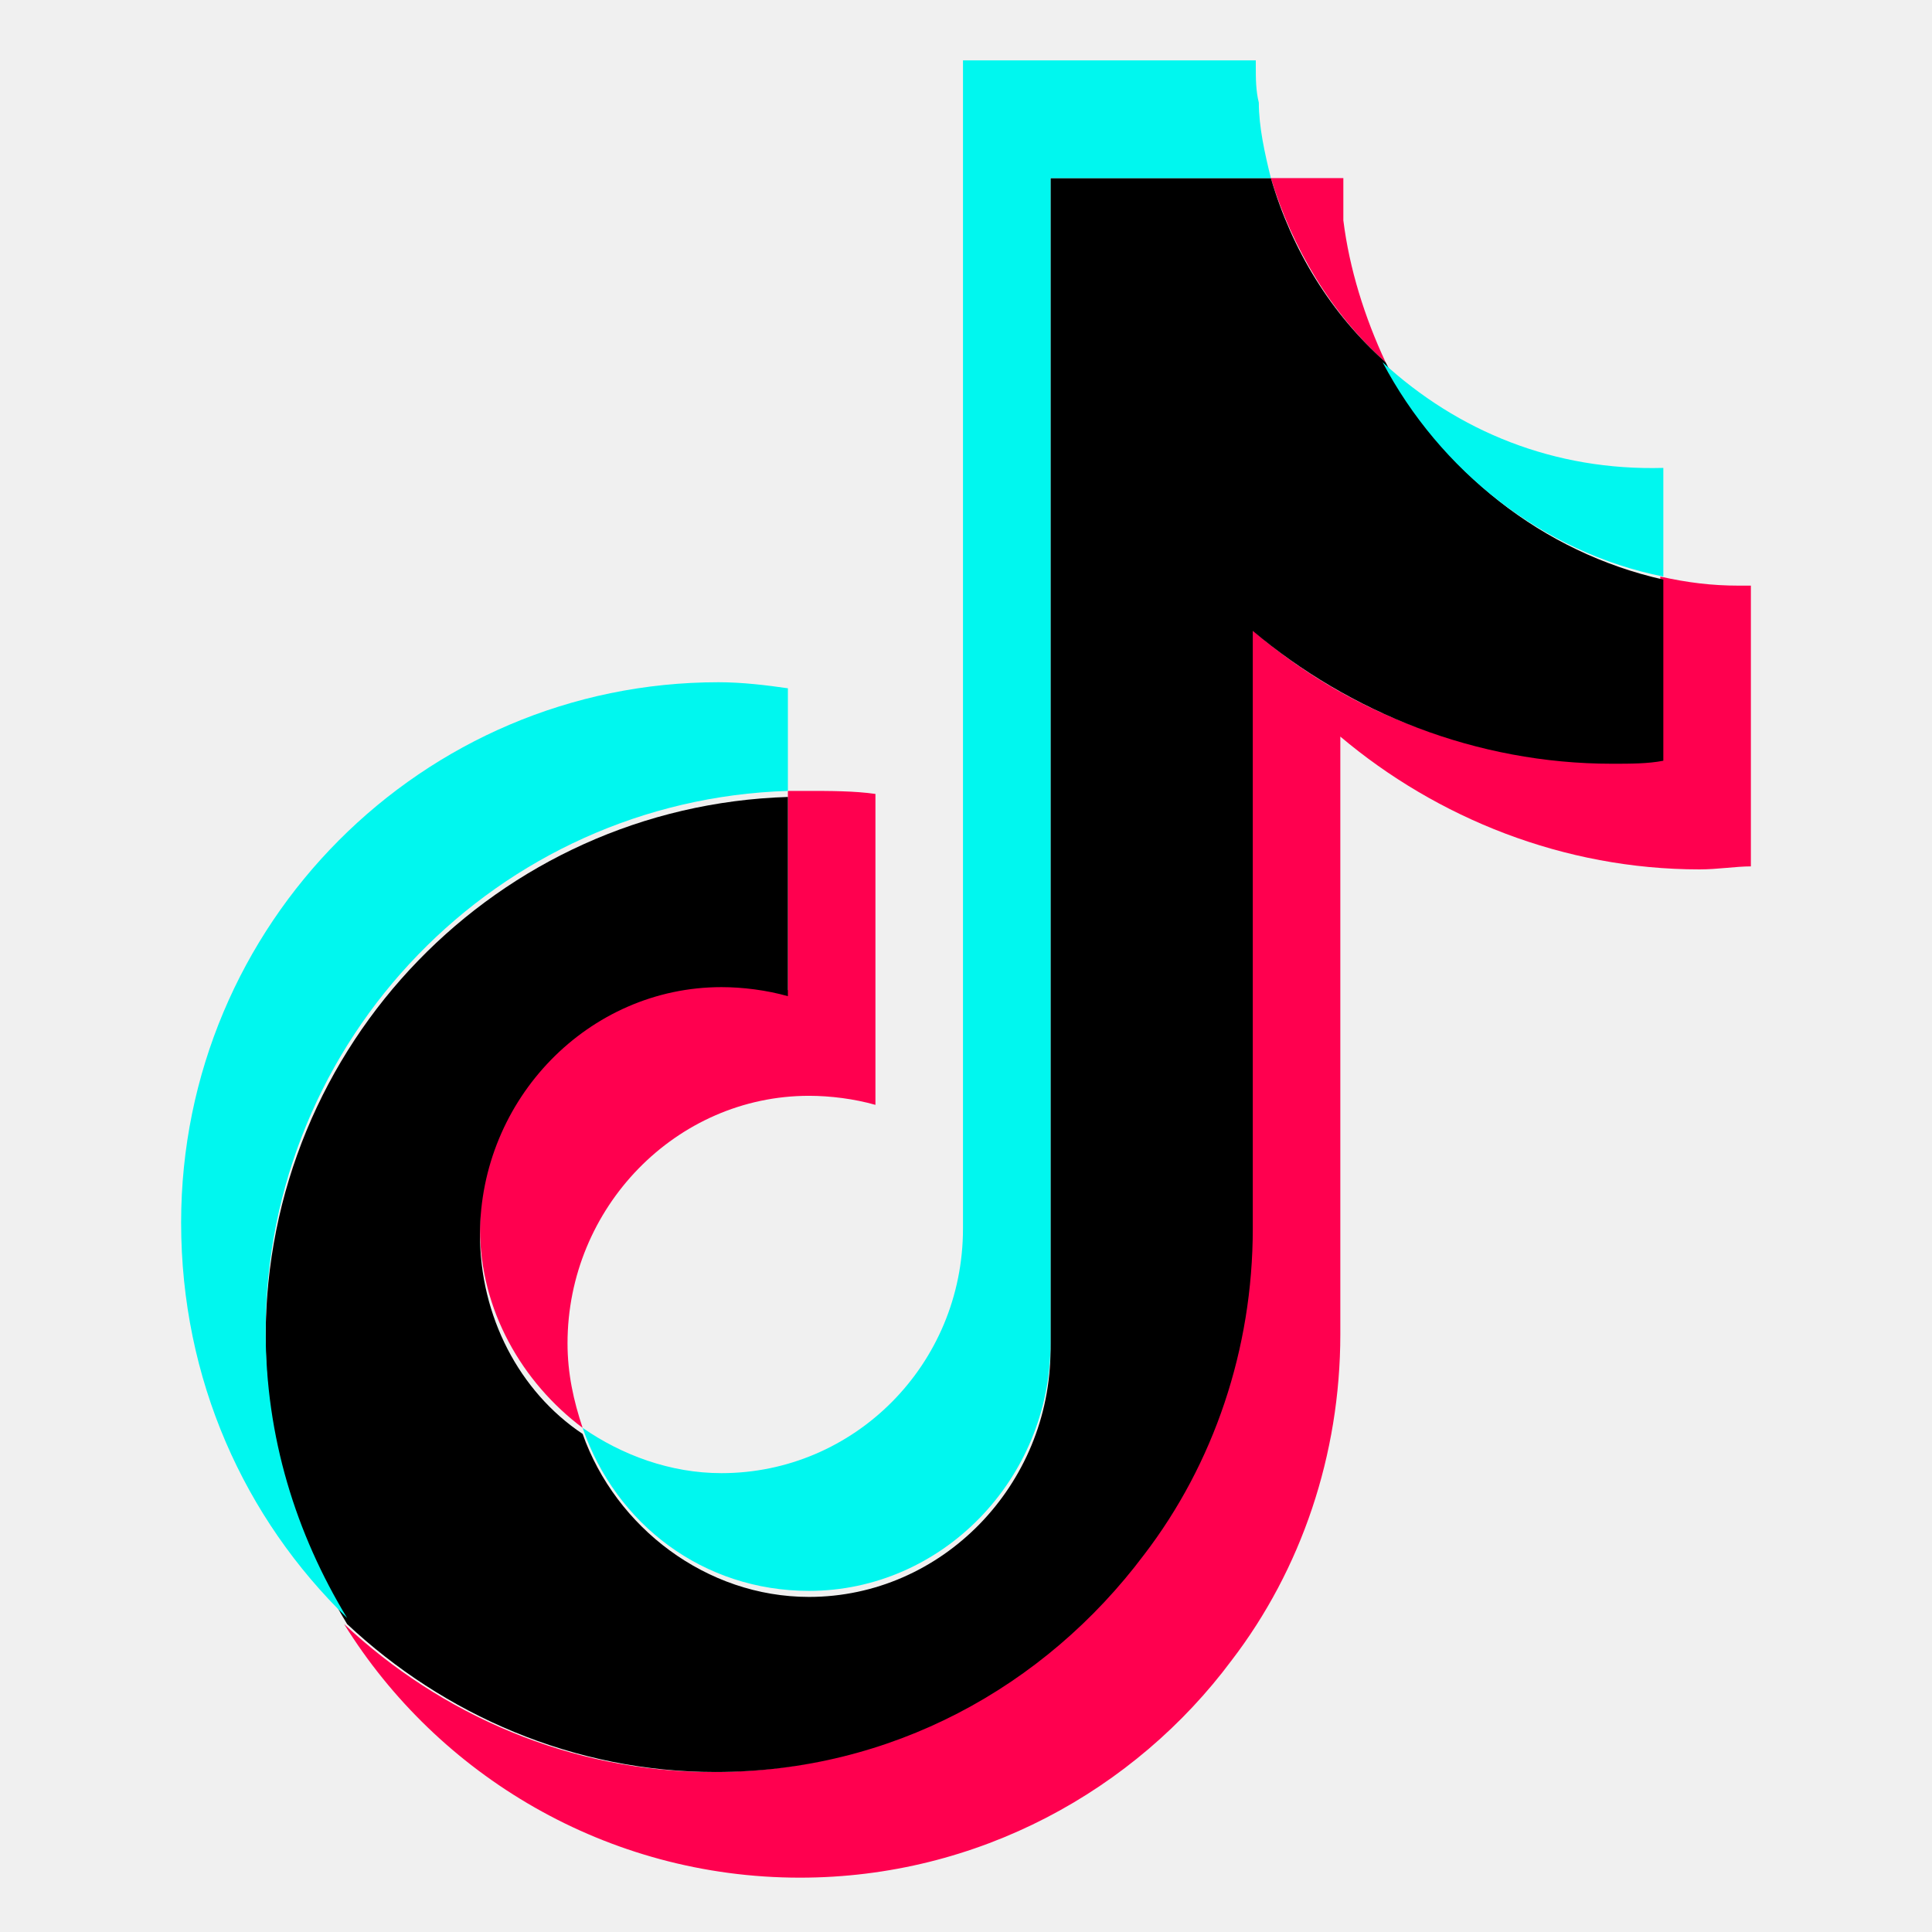
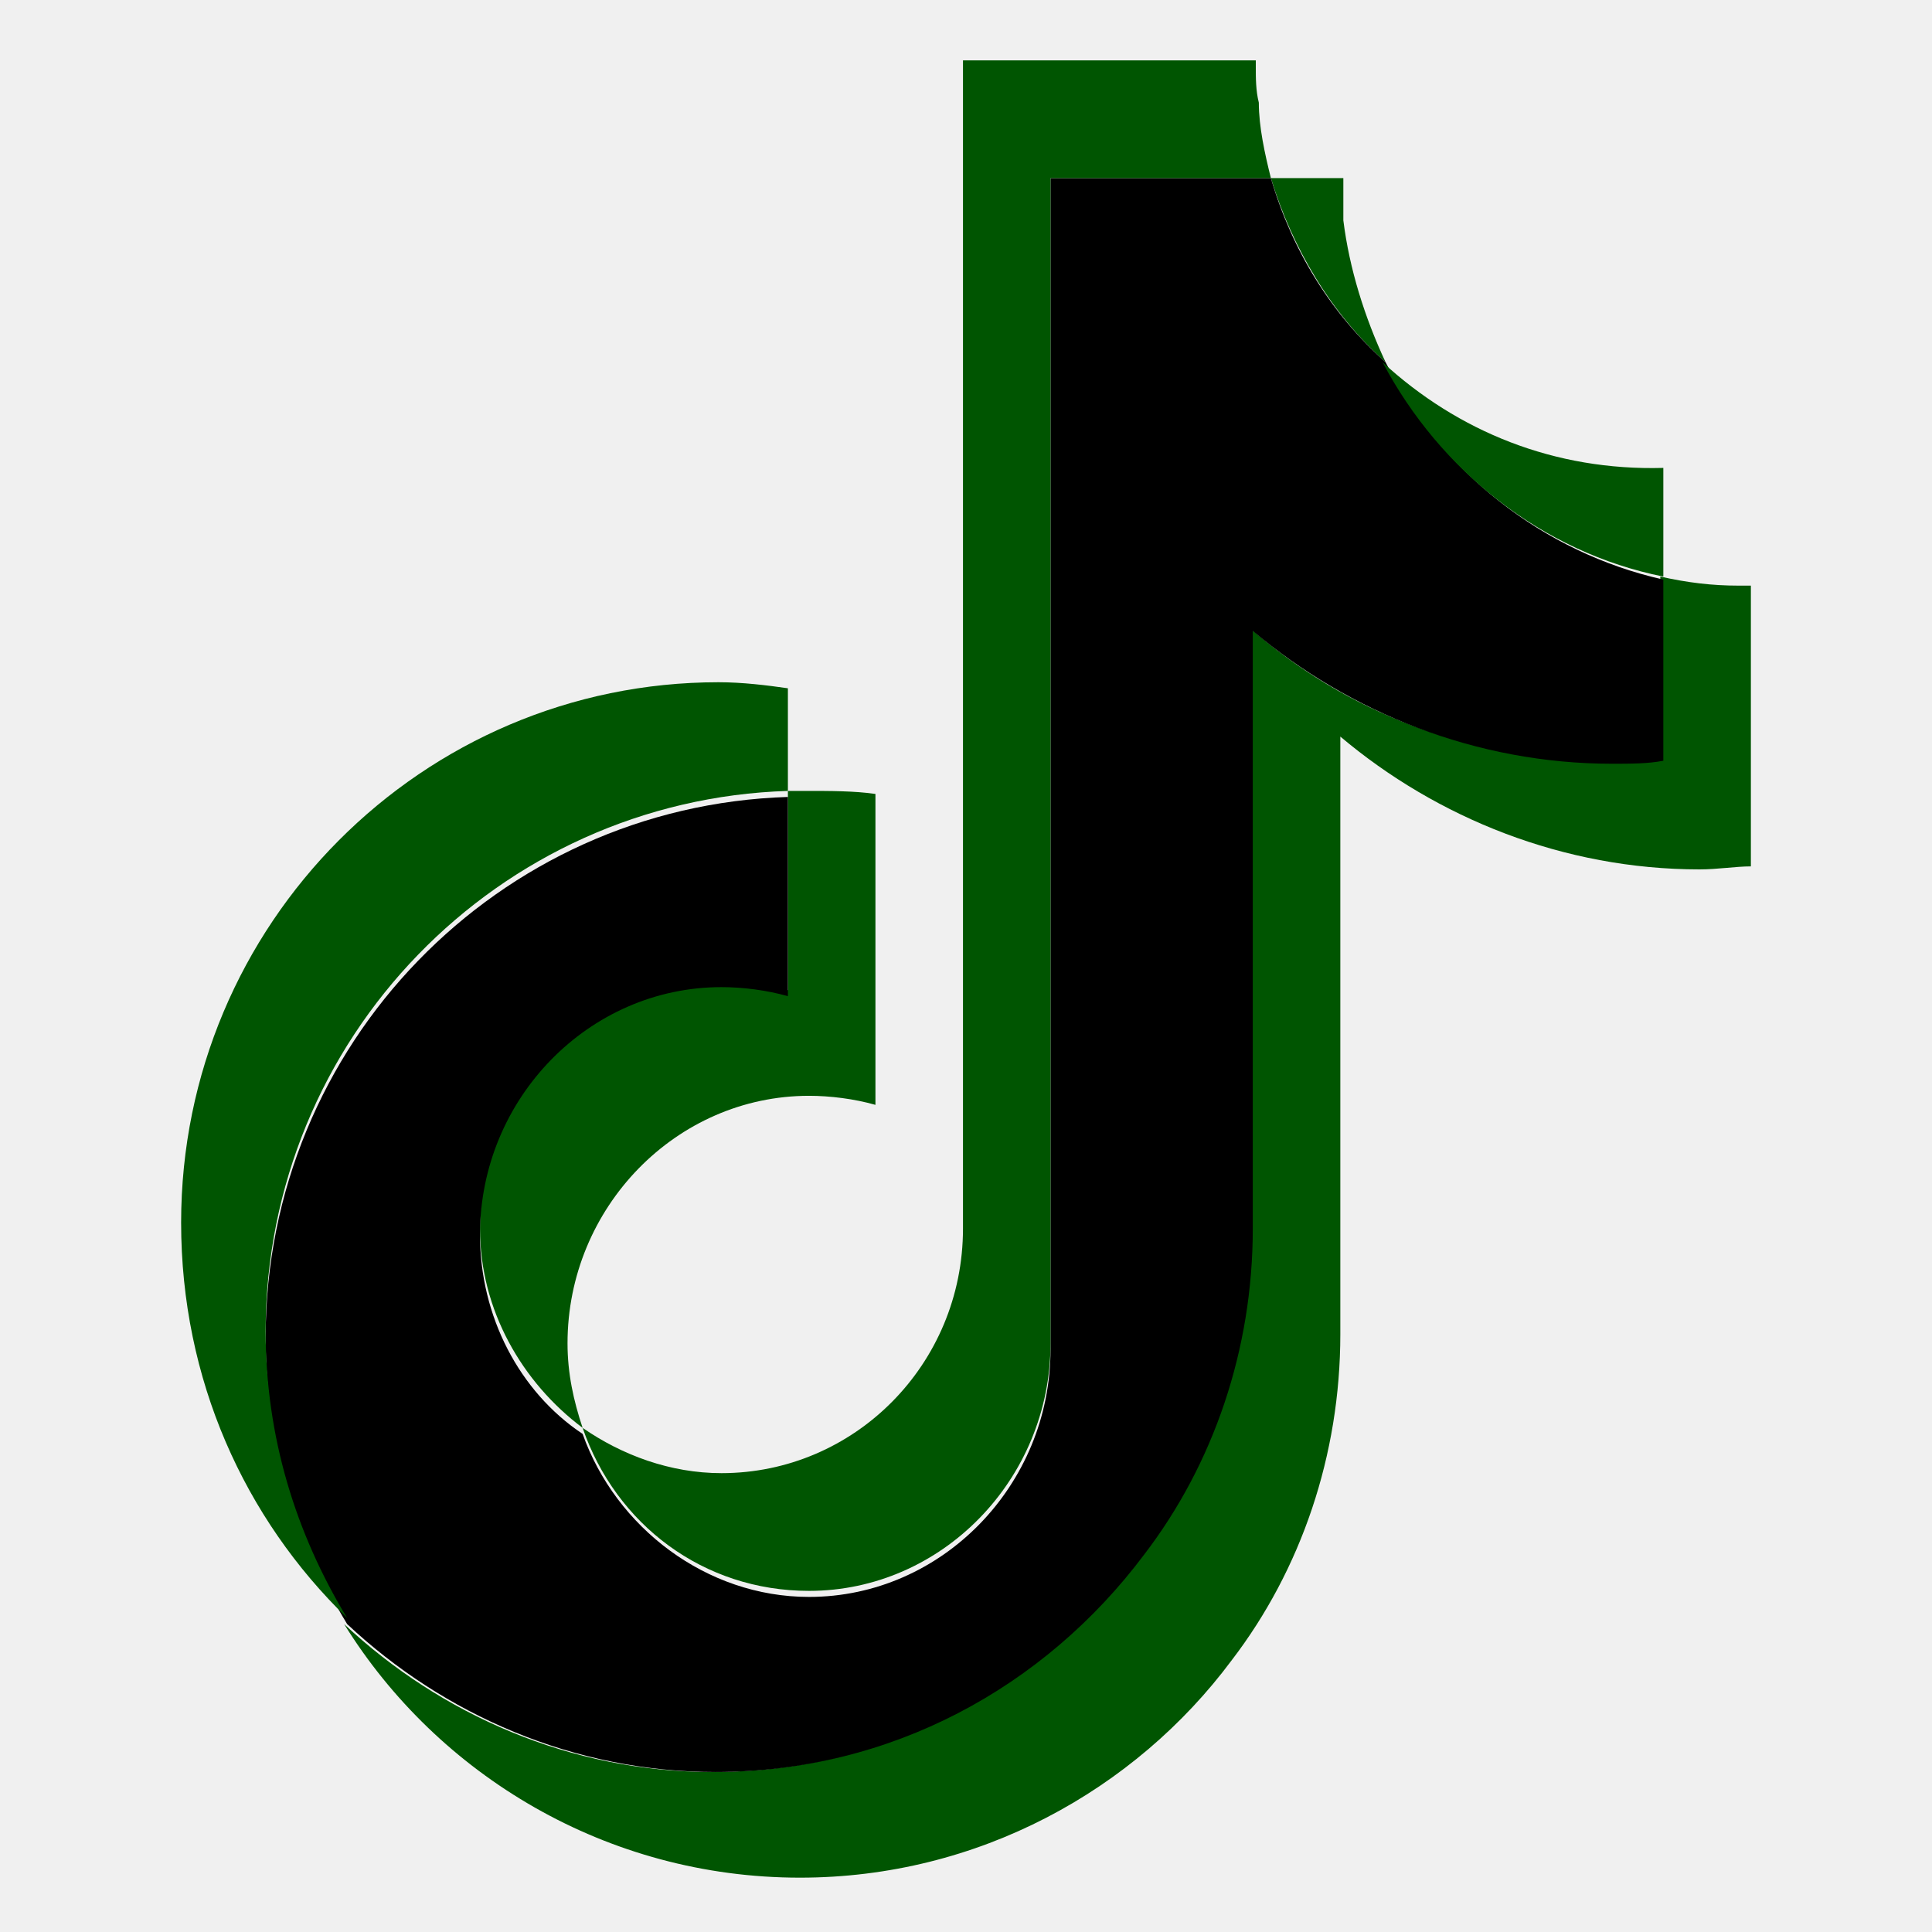
<svg xmlns="http://www.w3.org/2000/svg" style="enable-background:new 0 0 64 64;" version="1.1" viewBox="0 0 64 64" xml:space="preserve">
  <style type="text/css">
	.st0{fill:#4267B2;}
	.st1{fill:url(#SVGID_1_);}
	.st2{fill:#FFFFFF;}
	.st3{fill:#C2191E;}
	.st4{fill:#1DA1F3;}
	.st5{fill:#FEFE00;}
	.st6{fill:#25D366;stroke:#FFFFFF;stroke-width:5;stroke-miterlimit:10;}
	.st7{fill:#CB2027;}
	.st8{fill:#0077B5;}
	.st9{fill:url(#SVGID_2_);}
	.st10{fill:url(#SVGID_3_);}
- 	.st11{fill:#FF004F;}
- 	.st12{fill:#00F7EF;}
+ 	.st11{fill:#005501;}
+ 	.st12{fill:#005501;}
	.st13{fill:#5181B8;}
	.st14{fill:#395976;}
	.st15{fill:#F58220;}
	.st16{fill:#E6162D;}
	.st17{fill:#FF9933;}
</style>
  <g id="guidlines" />
  <g id="FB" />
  <g id="ig" />
  <g id="yt" />
  <g id="twitter" />
  <g id="snapchat" />
  <g id="WA" />
  <g id="Pinterrest" />
  <g id="Layer_9" />
  <g id="Layer_10" />
  <g id="Layer_11">
    <g>
      <g>
        <path class="st11" d="M58,19.4v9.3c-0.5,0-1.1,0.1-1.7,0.1c-4.5,0-8.7-1.7-11.9-4.4v19.8c0,4-1.3,7.8-3.6,10.8     c-3.2,4.3-8.4,7.2-14.3,7.2c-6.4,0-12-3.4-15.1-8.4c3.2,3,7.5,4.9,12.2,4.9c5.8,0,11-2.8,14.2-7.2c2.2-3,3.6-6.7,3.6-10.8V20.8     c3.2,2.8,7.3,4.4,11.9,4.4c0.6,0,1.1,0,1.7-0.1v-6c0.9,0.2,1.7,0.3,2.6,0.3H58z" />
        <path class="st11" d="M29,26.3v10.3c-0.7-0.2-1.5-0.3-2.2-0.3c-4.4,0-8,3.7-8,8.2c0,1,0.2,1.9,0.5,2.8c-2-1.5-3.4-3.9-3.4-6.6     c0-4.5,3.6-8.2,8-8.2c0.8,0,1.5,0.1,2.2,0.3l0-6.6c0.2,0,0.4,0,0.6,0C27.5,26.2,28.3,26.2,29,26.3z" />
        <path class="st11" d="M45.9,12c-1.8-1.6-3.1-3.8-3.8-6.1h2.4c0,0.5,0,0.9,0,1.4C44.7,8.9,45.2,10.5,45.9,12z" />
      </g>
    </g>
    <path d="M55.1,19.2v6c-0.5,0.1-1.1,0.1-1.7,0.1c-4.5,0-8.7-1.7-11.9-4.4v19.8c0,4-1.3,7.8-3.6,10.8c-3.3,4.4-8.4,7.2-14.2,7.2   c-4.7,0-9-1.9-12.2-4.9c-1.7-2.8-2.7-6-2.7-9.5c0-9.7,7.7-17.6,17.3-17.9l0,6.6c-0.7-0.2-1.5-0.3-2.2-0.3c-4.4,0-8,3.7-8,8.2   c0,2.7,1.3,5.2,3.4,6.6c1.1,3.1,4.1,5.4,7.5,5.4c4.4,0,8-3.7,8-8.2V5.9h7.3c0.7,2.4,2,4.5,3.8,6.1C47.7,15.6,51.1,18.3,55.1,19.2z" />
    <g>
      <g>
        <g>
          <path class="st12" d="M26.1,22.8l0,3.4c-9.6,0.3-17.3,8.2-17.3,17.9c0,3.5,1,6.7,2.7,9.5C8.1,50.3,6,45.7,6,40.5      c0-9.9,8-17.9,17.8-17.9C24.6,22.6,25.4,22.7,26.1,22.8z" />
          <path class="st12" d="M42.1,5.9h-7.3v38.6c0,4.5-3.6,8.2-8,8.2c-3.5,0-6.4-2.2-7.5-5.4c1.3,0.9,2.9,1.5,4.6,1.5      c4.4,0,8-3.6,8-8.1V2h9.7v0.2c0,0.4,0,0.8,0.1,1.2C41.7,4.2,41.9,5.1,42.1,5.9z" />
        </g>
      </g>
      <path class="st12" d="M55.1,15.5C55.1,15.5,55.1,15.5,55.1,15.5v3.6c-4-0.8-7.4-3.5-9.3-7.1C48.3,14.3,51.5,15.6,55.1,15.5z" />
    </g>
  </g>
  <g id="Layer_12" />
  <g id="Layer_13" />
  <g id="Layer_14" />
  <g id="Layer_15" />
  <g id="Layer_16" />
  <g id="Layer_17" />
</svg>
